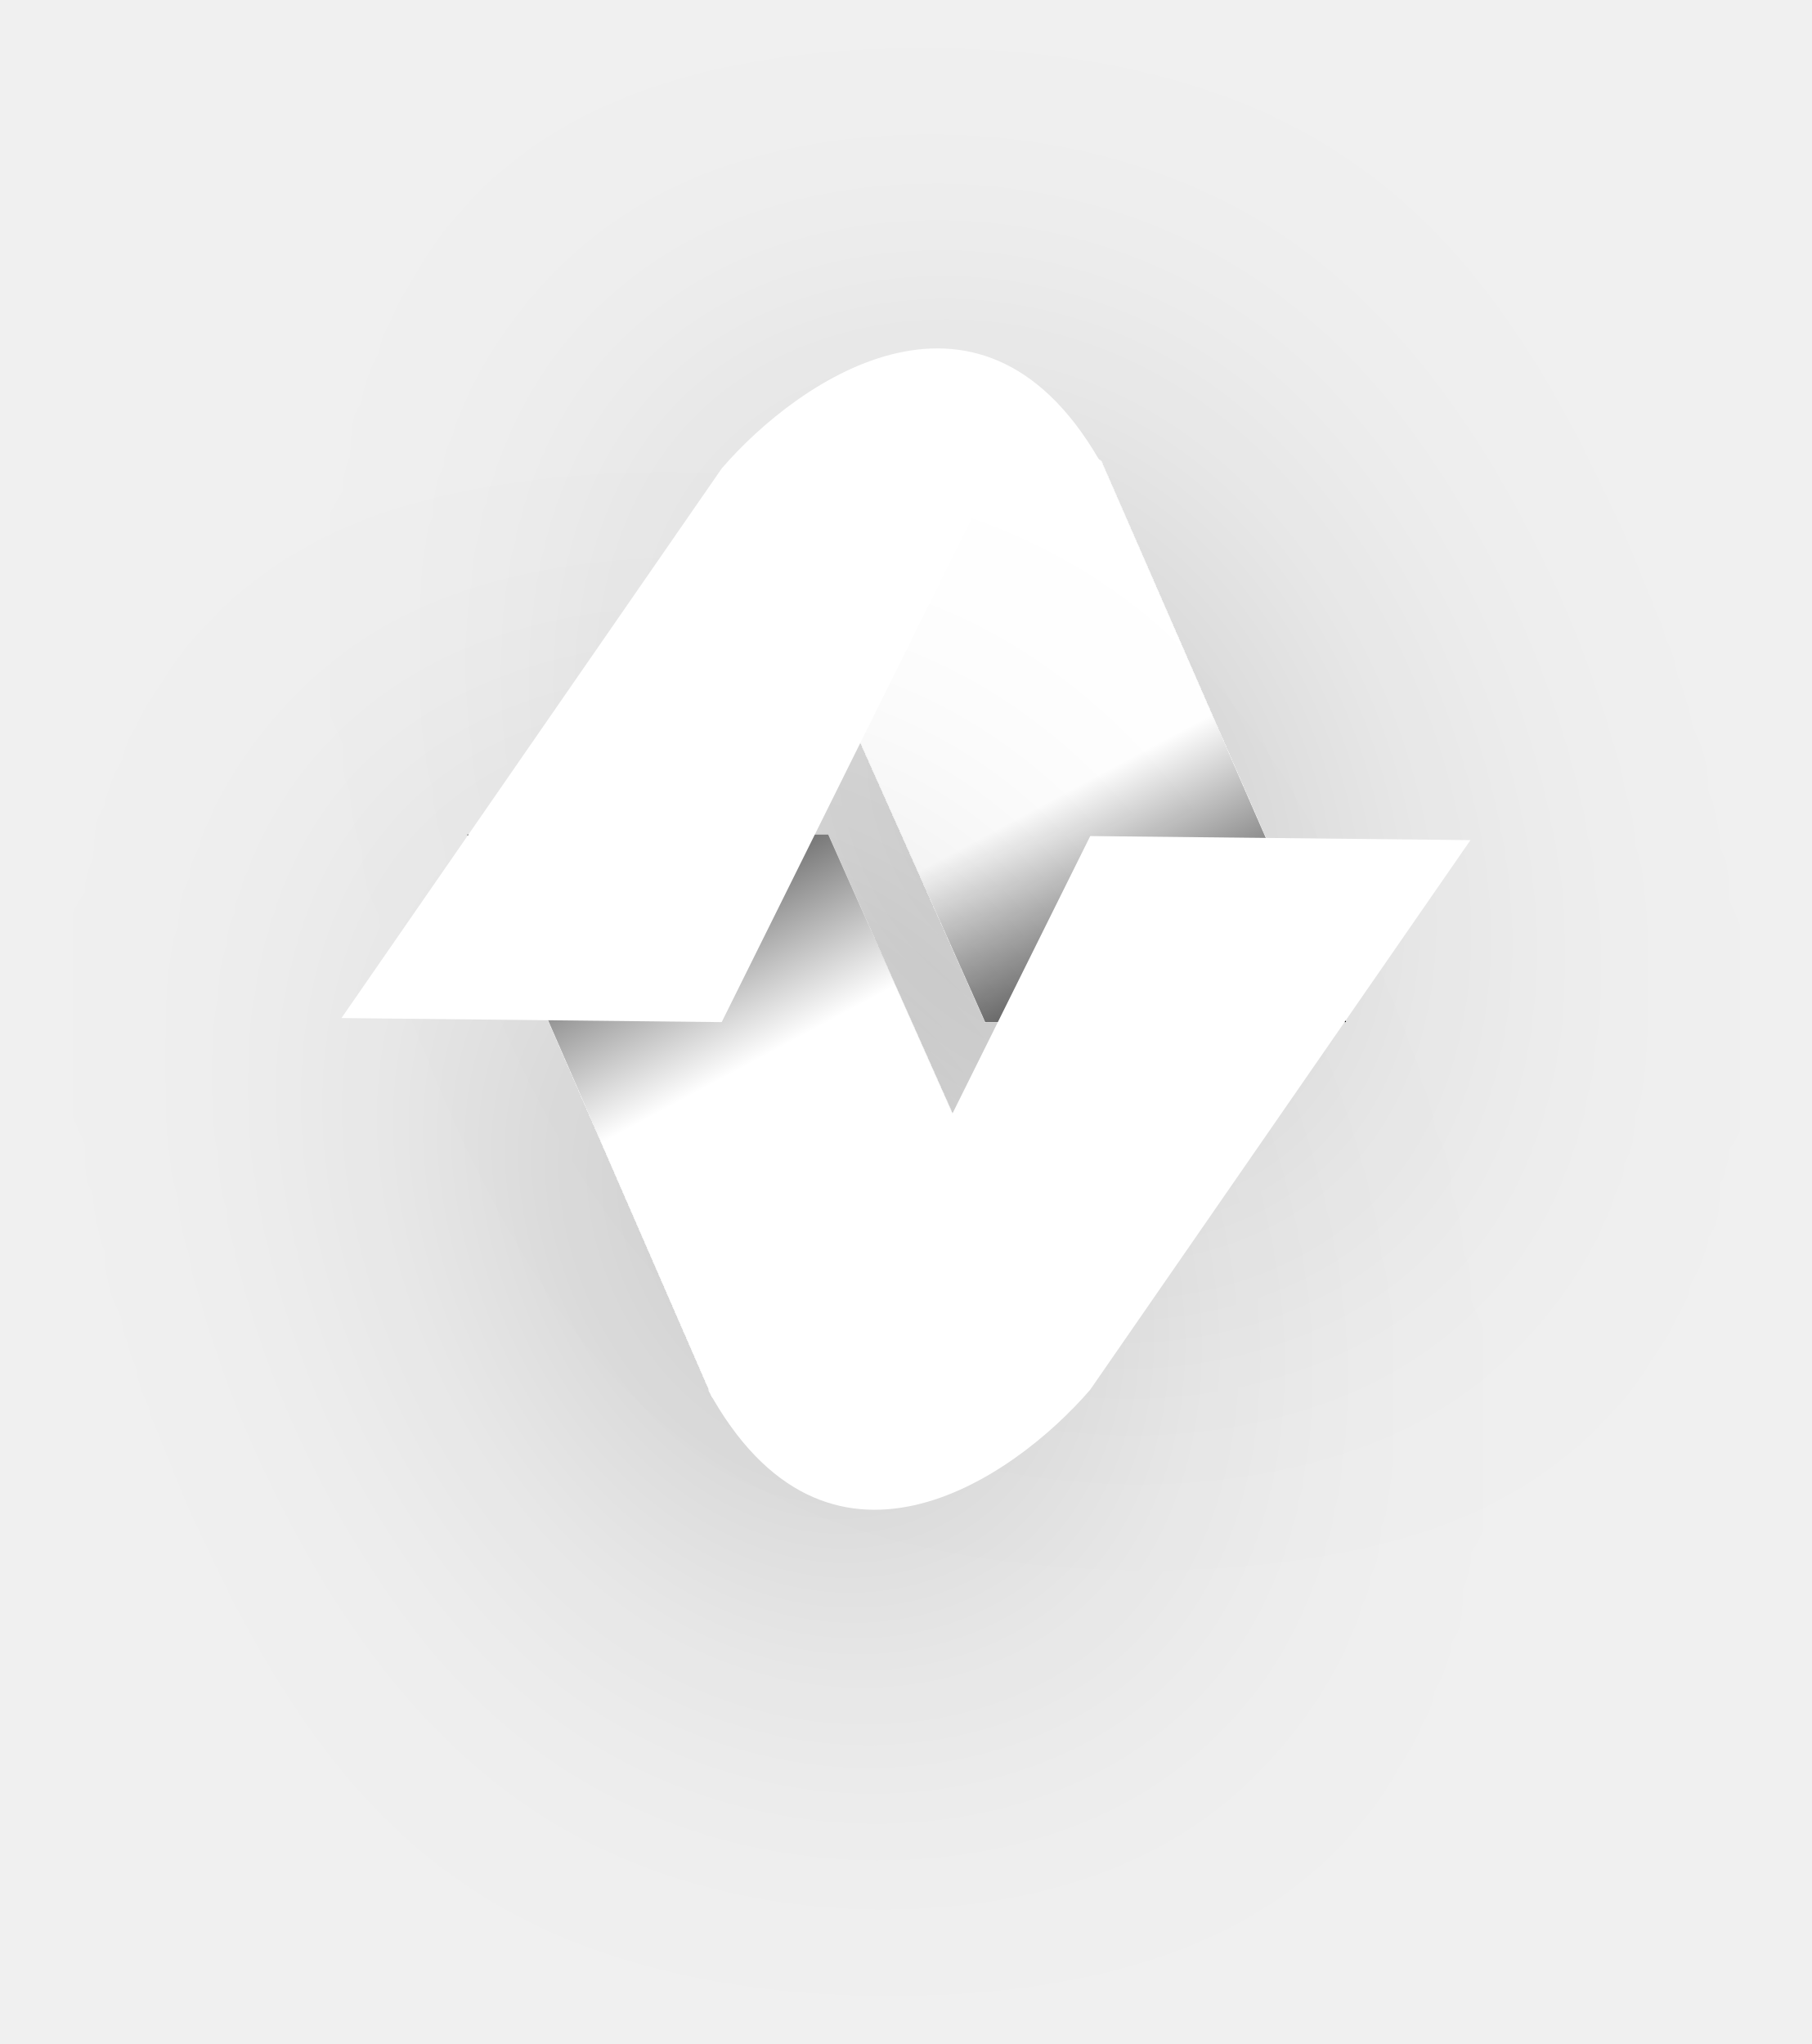
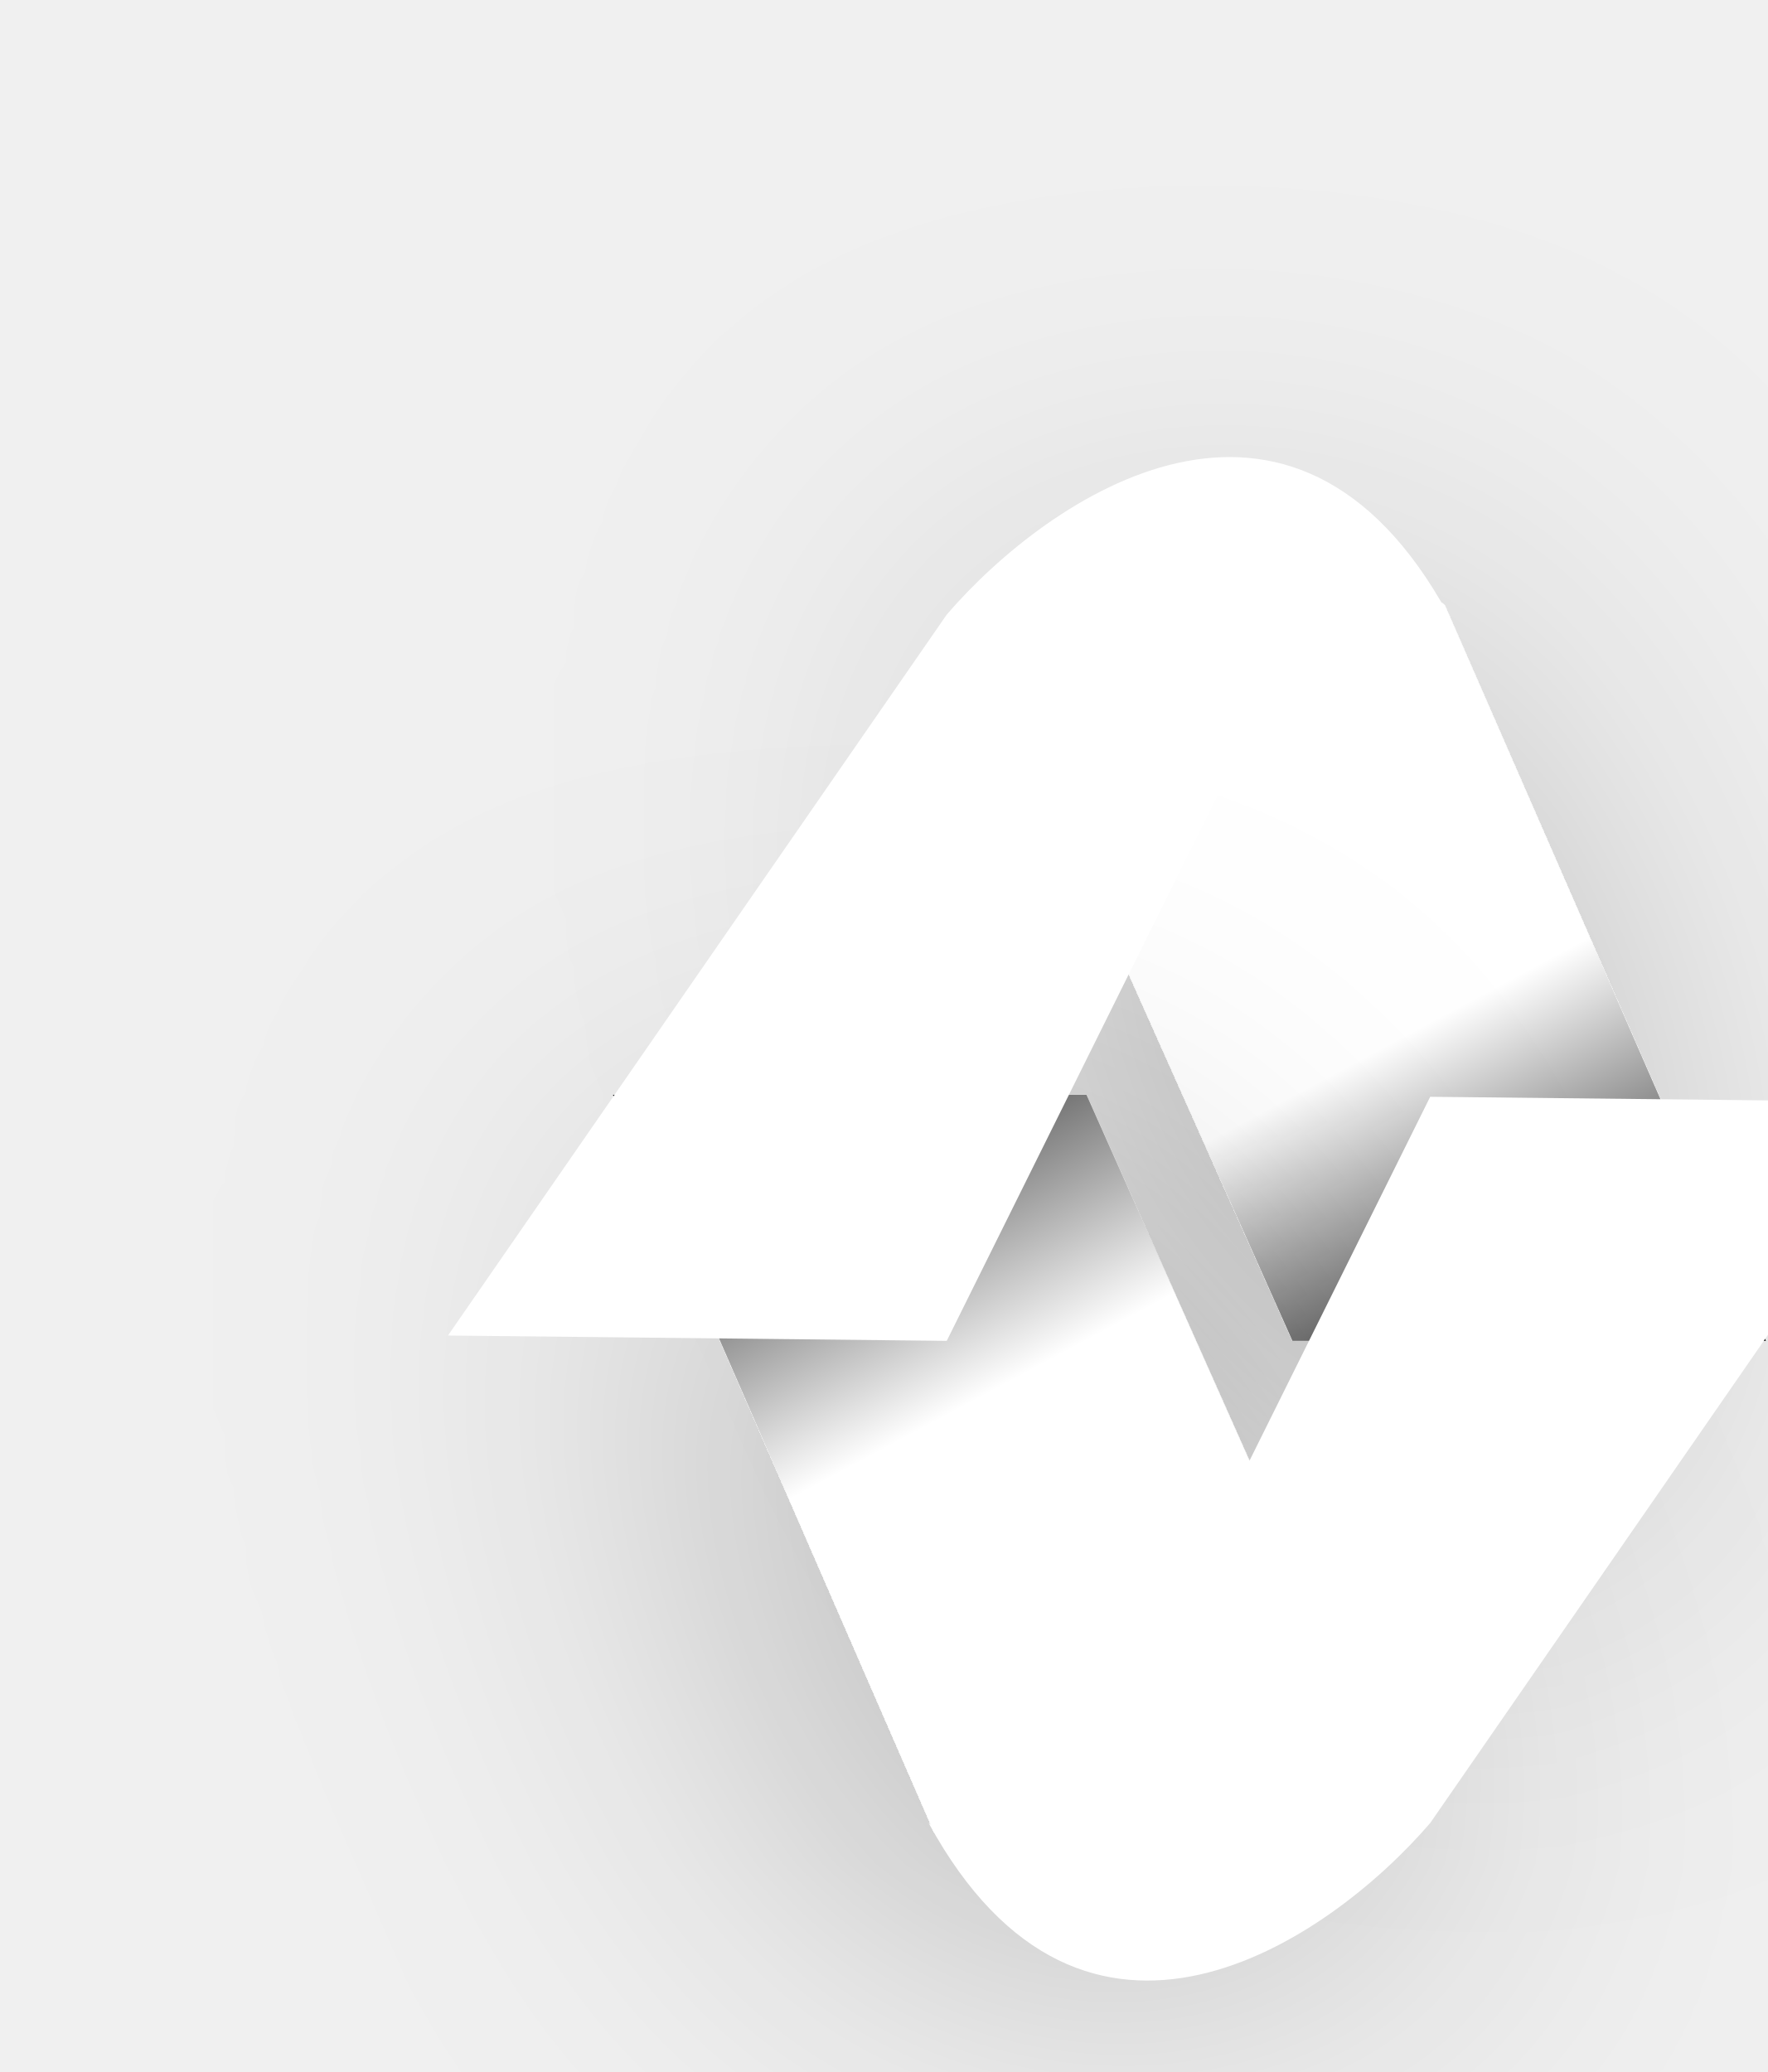
- <svg xmlns="http://www.w3.org/2000/svg" width="78" height="88" fill="none">
+ <svg xmlns="http://www.w3.org/2000/svg" width="58" height="68" fill="none">
  <g filter="url(#a)">
    <path d="M57.951 44.006 47.408 19.855l-2.3-1.594-2.695-.858-3.646-.981-4.281 1.839-2.854 1.594 10.781 24.15h15.538Z" fill="url(#b)" />
  </g>
  <g filter="url(#c)">
    <path d="m20.113 35.93 10.544 24.207 2.299 1.598 2.695.86 3.647.983 4.28-1.843 2.854-1.598-10.78-24.208H20.112Z" fill="url(#d)" />
  </g>
  <path d="M31.068 20.17 14.7 43.83l16.368.175L42.9 20.17c.831-2.438 3.43-1.016 4.626 0-5.11-9.363-13.101-3.901-16.458 0ZM46.932 59.83 63.3 36.17l-16.368-.175L35.099 59.83c-.83 2.438-3.43 1.016-4.625 0 5.11 9.363 13.101 3.901 16.458 0Z" fill="#fff" />
  <defs>
    <linearGradient id="b" x1="55.224" y1="44.006" x2="42.72" y2="20.613" gradientUnits="userSpaceOnUse">
      <stop />
      <stop offset=".495" stop-color="#fff" />
      <stop offset="1" stop-color="#fff" />
    </linearGradient>
    <linearGradient id="d" x1="22.84" y1="35.929" x2="35.39" y2="59.353" gradientUnits="userSpaceOnUse">
      <stop stop-color="#0C0C0C" />
      <stop offset=".495" stop-color="#fff" />
      <stop offset="1" stop-color="#fff" />
    </linearGradient>
    <filter id="a" x="11.632" y=".422" width="66.319" height="67.584" filterUnits="userSpaceOnUse" color-interpolation-filters="sRGB">
      <feFlood flood-opacity="0" result="BackgroundImageFix" />
      <feColorMatrix in="SourceAlpha" values="0 0 0 0 0 0 0 0 0 0 0 0 0 0 0 0 0 0 127 0" result="hardAlpha" />
      <feOffset dy="4" />
      <feGaussianBlur stdDeviation="10" />
      <feComposite in2="hardAlpha" operator="out" />
      <feColorMatrix values="0 0 0 0 0 0 0 0 0 0 0 0 0 0 0 0 0 0 0.25 0" />
      <feBlend in2="BackgroundImageFix" result="effect1_dropShadow_102_110" />
      <feBlend in="SourceGraphic" in2="effect1_dropShadow_102_110" result="shape" />
    </filter>
    <filter id="c" x=".113" y="19.93" width="66.319" height="67.648" filterUnits="userSpaceOnUse" color-interpolation-filters="sRGB">
      <feFlood flood-opacity="0" result="BackgroundImageFix" />
      <feColorMatrix in="SourceAlpha" values="0 0 0 0 0 0 0 0 0 0 0 0 0 0 0 0 0 0 127 0" result="hardAlpha" />
      <feOffset dy="4" />
      <feGaussianBlur stdDeviation="10" />
      <feComposite in2="hardAlpha" operator="out" />
      <feColorMatrix values="0 0 0 0 0 0 0 0 0 0 0 0 0 0 0 0 0 0 0.25 0" />
      <feBlend in2="BackgroundImageFix" result="effect1_dropShadow_102_110" />
      <feBlend in="SourceGraphic" in2="effect1_dropShadow_102_110" result="shape" />
    </filter>
  </defs>
</svg>
